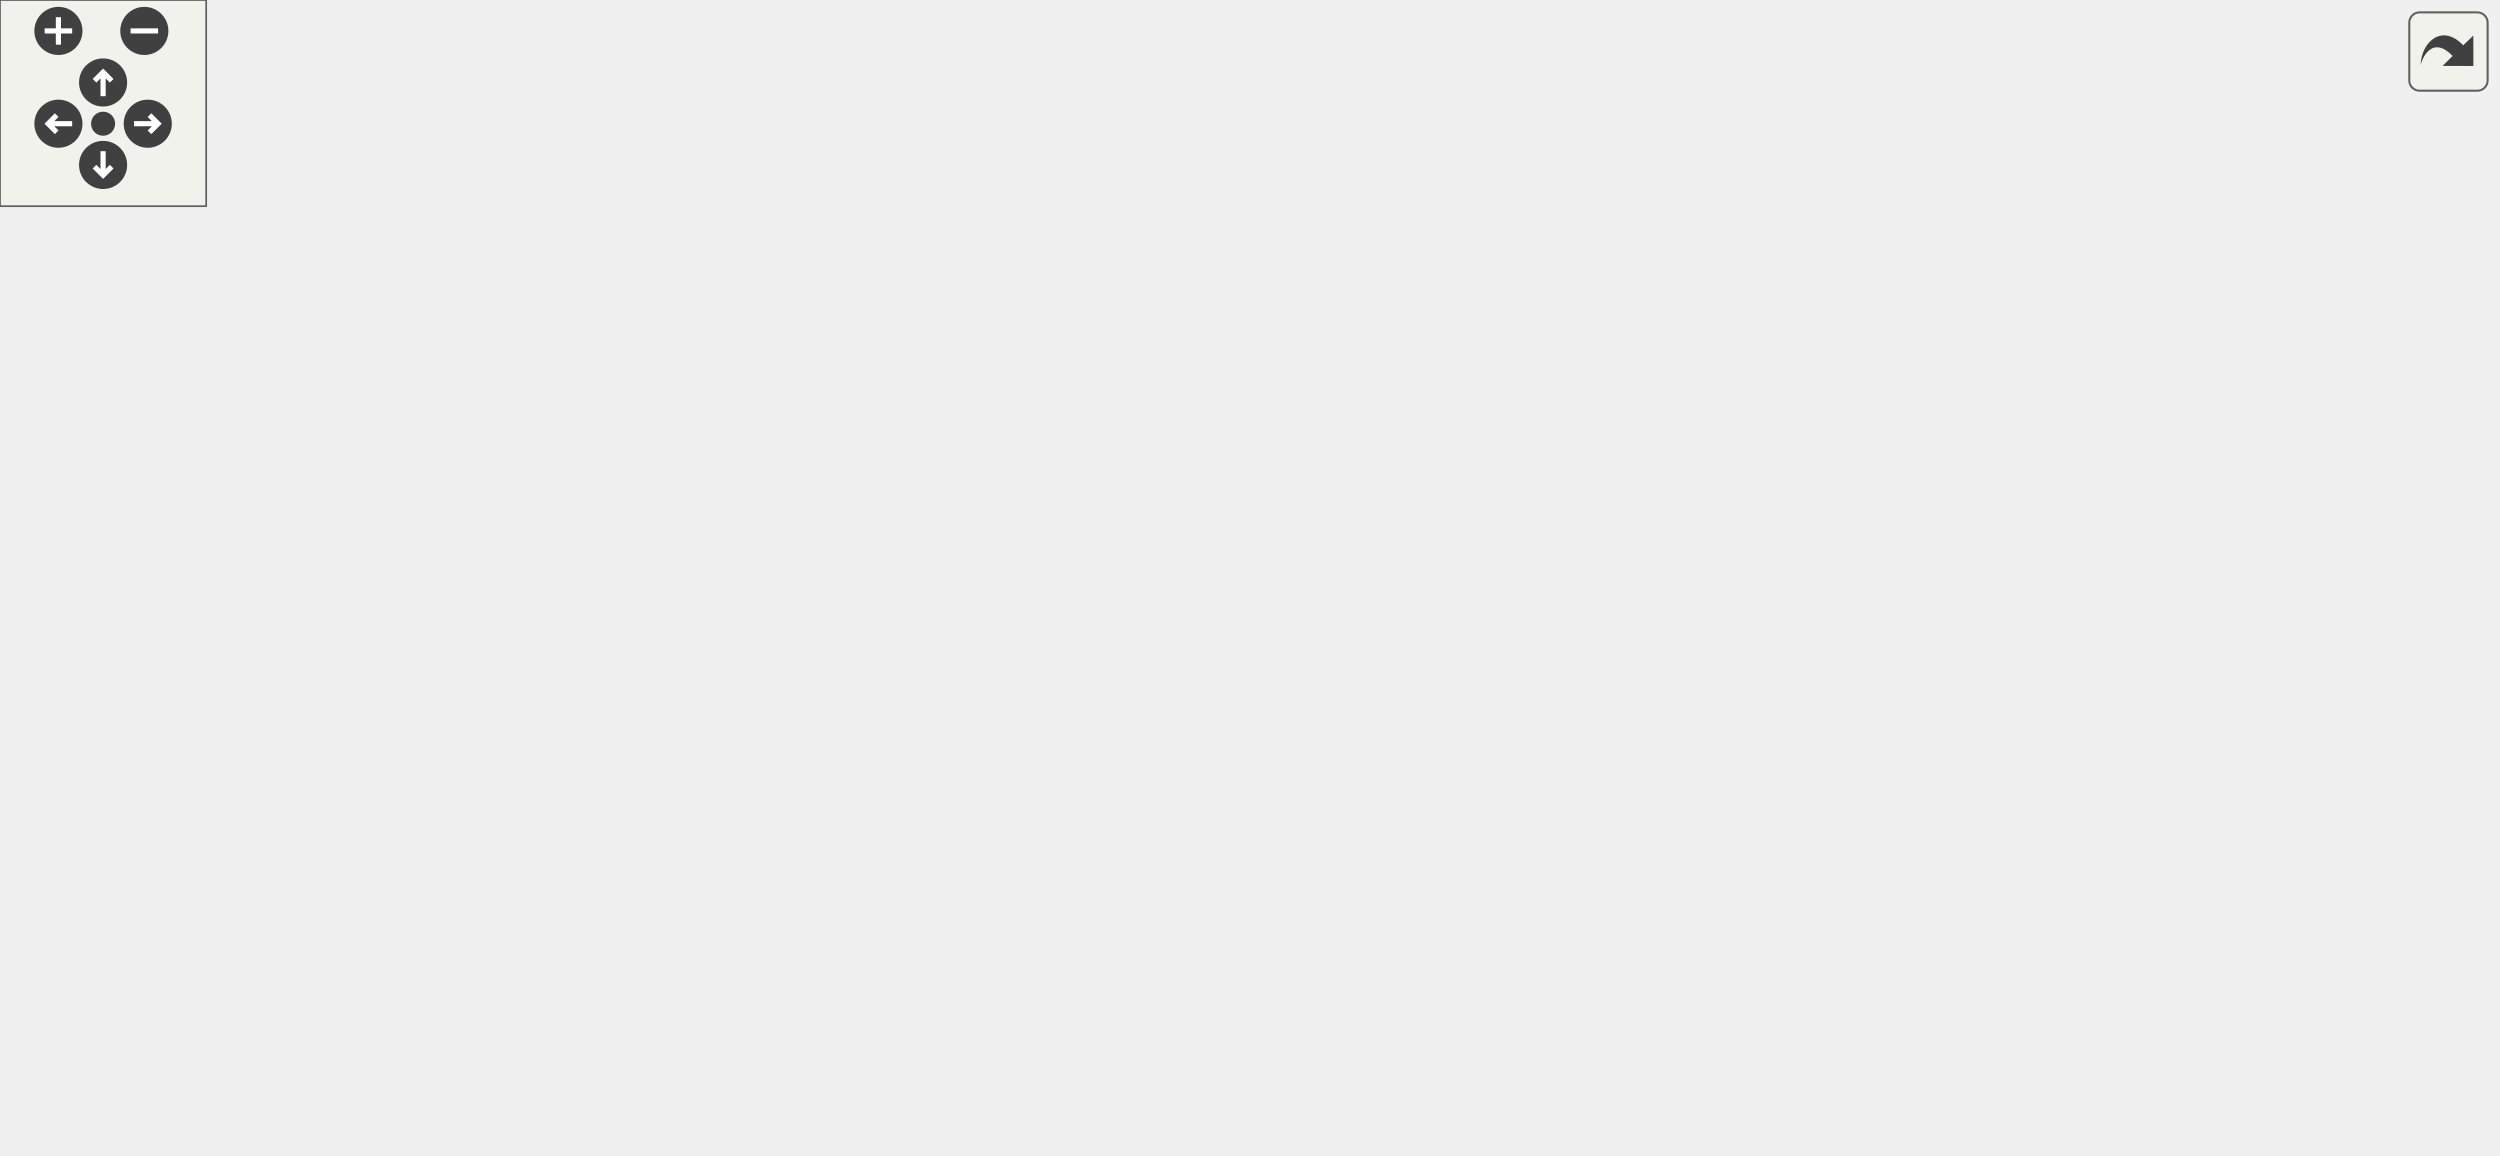
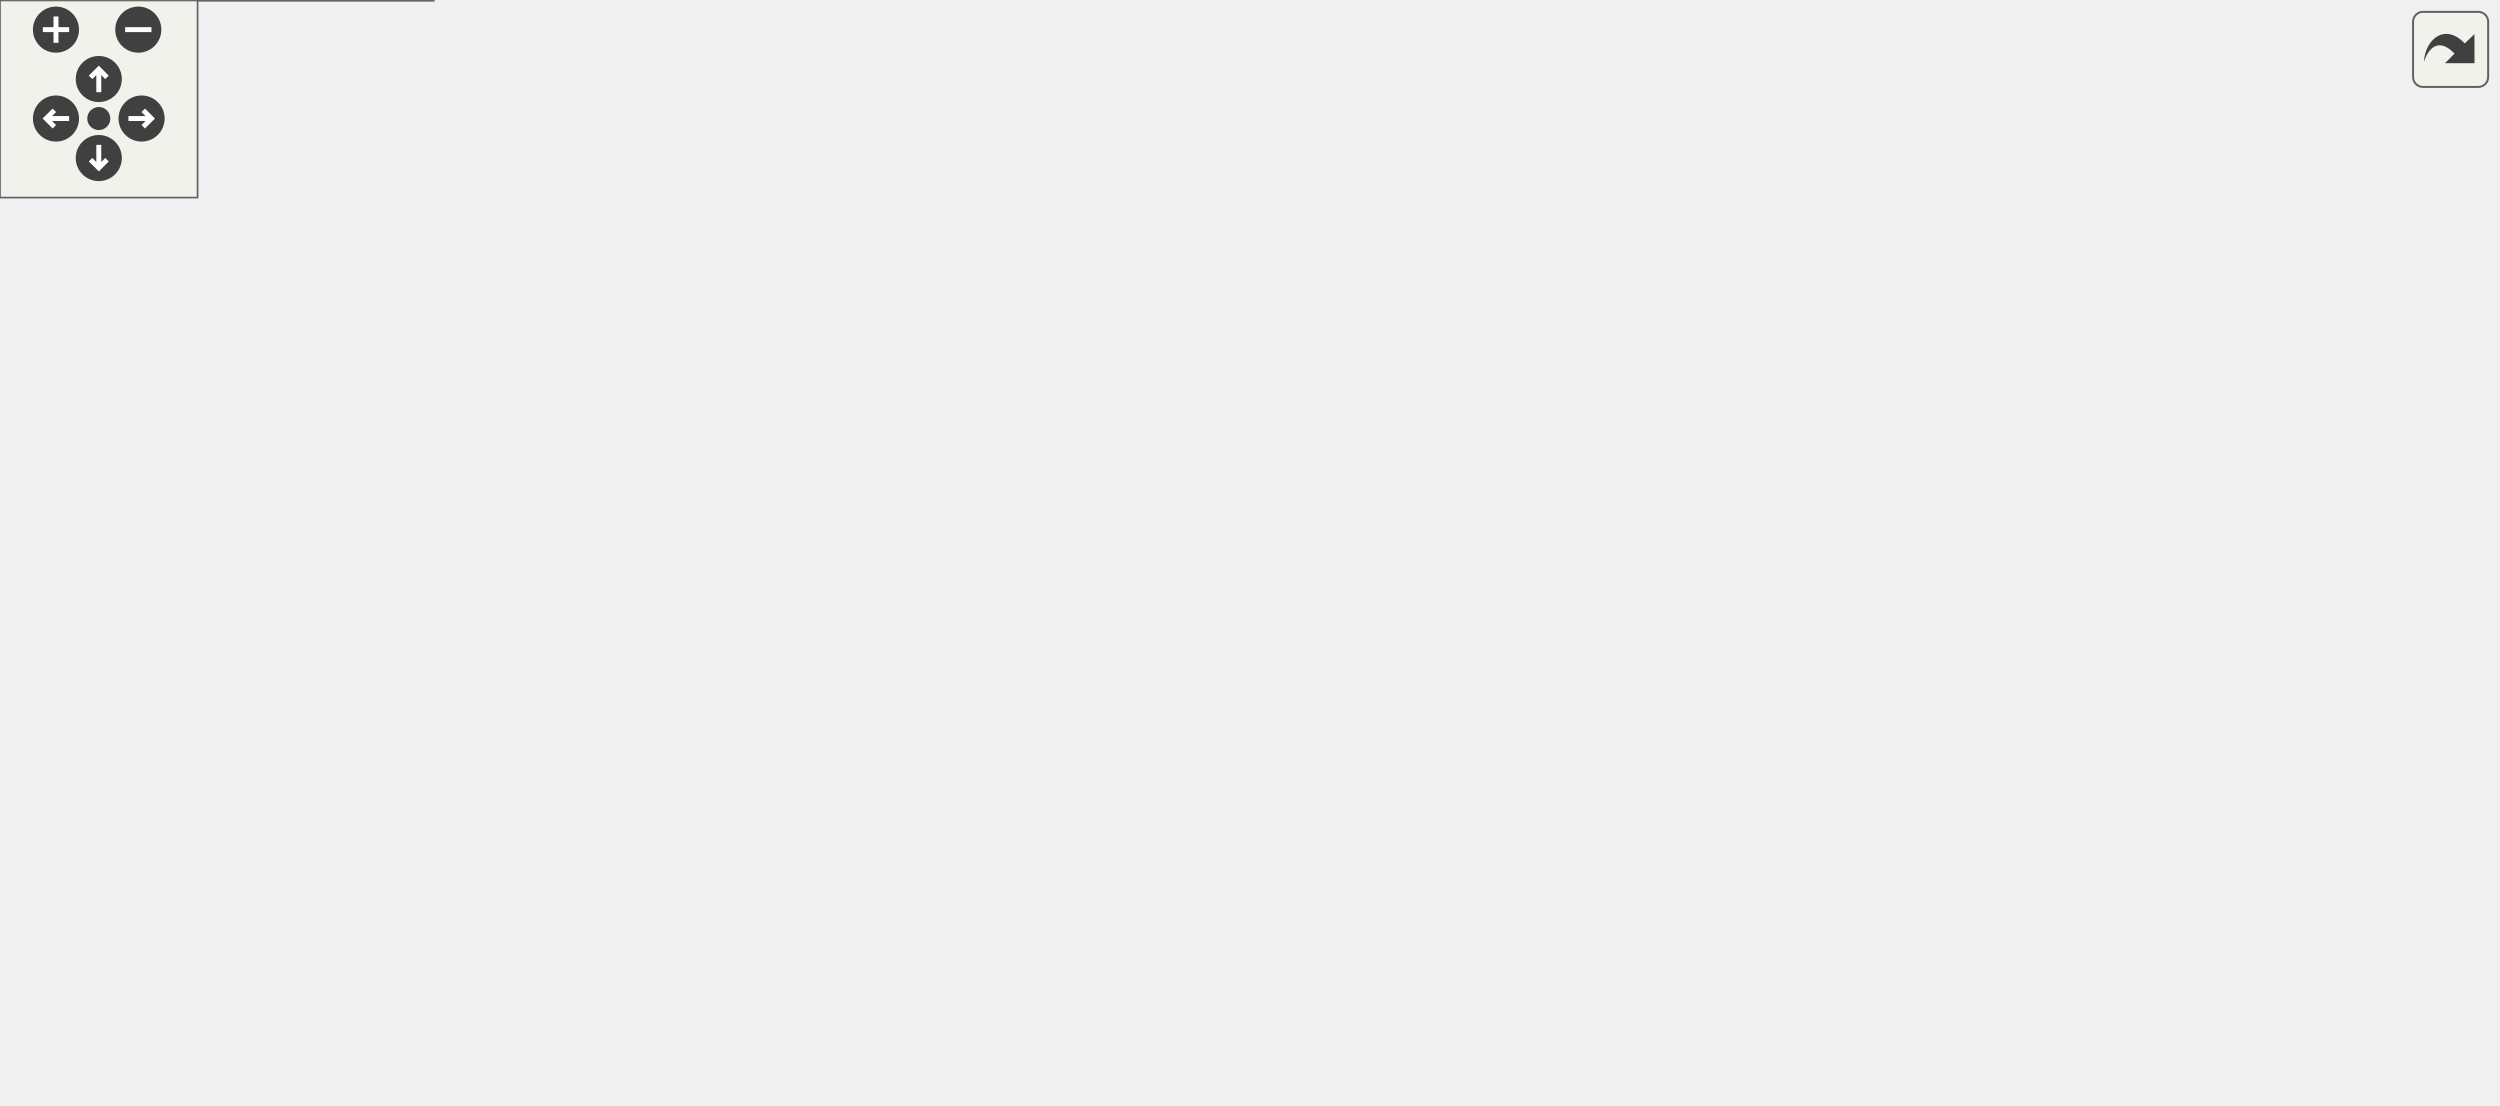
<svg xmlns="http://www.w3.org/2000/svg" xmlns:xlink="http://www.w3.org/1999/xlink" id="main" version="1.1" xml:space="preserve">
  <style type="text/css">
.edge:hover path { stroke: red; }
.edge:hover polygon { stroke: red; fill: red; }
</style>
  <defs>
    <circle id="rim" cx="0" cy="0" r="7" />
    <circle id="rim2" cx="0" cy="0" r="3.5" />
    <g id="zoomPlus">
      <use xlink:href="#rim" fill="#404040">
        <set attributeName="fill" to="#808080" begin="zoomplus.mouseover" end="zoomplus.mouseout" />
      </use>
      <path d="M-4,0h8M0,-4v8" fill="none" stroke="white" stroke-width="1.5" pointer-events="none" />
    </g>
    <g id="zoomMin">
      <use xlink:href="#rim" fill="#404040">
        <set attributeName="fill" to="#808080" begin="zoomminus.mouseover" end="zoomminus.mouseout" />
      </use>
      <path d="M-4,0h8" fill="none" stroke="white" stroke-width="1.5" pointer-events="none" />
    </g>
    <g id="dirArrow">
      <path fill="none" stroke="white" stroke-width="1.5" d="M0,-3.0v7 M-2.5,-0.5L0,-3.0L2.5,-0.5" />
    </g>
    <g id="resetDef">
      <use xlink:href="#rim2" fill="#404040">
        <set attributeName="fill" to="#808080" begin="reset.mouseover" end="reset.mouseout" />
      </use>
    </g>
  </defs>
  <svg id="graph" class="graph">
    <g id="viewport">
      <g id="node1" class="node">
        <g id="a_node1">
          <a xlink:title="Public interface to signing URLs and HTTP headers with the S3v4 protocol standard.">
-             <polygon fill="#bfbfbf" stroke="black" points="418.5,-234.5 418.5,-275.5 548.5,-275.5 548.5,-234.5 418.5,-234.5" />
-             <text text-anchor="start" x="426.5" y="-263.5" font-family="Helvetica,sans-Serif" font-size="10.00">/home/ugovaretto/projects</text>
-             <text text-anchor="start" x="426.5" y="-252.5" font-family="Helvetica,sans-Serif" font-size="10.00">/uv-cpp/s3client/repo/lib</text>
-             <text text-anchor="middle" x="483.5" y="-241.5" font-family="Helvetica,sans-Serif" font-size="10.00">/include/aws_sign.h</text>
+             <polygon fill="#999999" stroke="#666666" points="281.5,-275 150,-275 150,-233.25 281.5,-233.25 281.5,-275" />
+             <text text-anchor="start" x="158" y="-261.5" font-family="Helvetica,sans-Serif" font-size="10.00">/Users/ugovaretto/projects</text>
+             <text text-anchor="start" x="158" y="-250.25" font-family="Helvetica,sans-Serif" font-size="10.00">/s3client/repo/lib/include</text>
+             <text text-anchor="middle" x="215.75" y="-239" font-family="Helvetica,sans-Serif" font-size="10.00">/aws_sign.h</text>
          </a>
        </g>
      </g>
      <g id="node2" class="node">
        <g id="a_node2">
-           <a xlink:href="s3-client_8h.html" target="_top" xlink:title="declaration of functions and data types for sending S3 requests, signing URLs and downloading and upl...">
-             <polygon fill="none" stroke="black" points="372.5,-156.5 372.5,-197.5 502.5,-197.5 502.5,-156.5 372.5,-156.5" />
-             <text text-anchor="start" x="380.5" y="-185.5" font-family="Helvetica,sans-Serif" font-size="10.00">/home/ugovaretto/projects</text>
-             <text text-anchor="start" x="380.5" y="-174.5" font-family="Helvetica,sans-Serif" font-size="10.00">/uv-cpp/s3client/repo/lib</text>
-             <text text-anchor="middle" x="437.5" y="-163.5" font-family="Helvetica,sans-Serif" font-size="10.00">/include/s3-client.h</text>
+           <a xlink:href="s3-api_8h.html" target="_top" xlink:title="declarations of S3Client class;">
+             <polygon fill="white" stroke="#666666" points="131.5,-119.5 0,-119.5 0,-77.75 131.5,-77.75 131.5,-119.5" />
+             <text text-anchor="start" x="8" y="-106" font-family="Helvetica,sans-Serif" font-size="10.00">/Users/ugovaretto/projects</text>
+             <text text-anchor="start" x="8" y="-94.75" font-family="Helvetica,sans-Serif" font-size="10.00">/s3client/repo/lib/include</text>
+             <text text-anchor="middle" x="65.75" y="-83.5" font-family="Helvetica,sans-Serif" font-size="10.00">/s3-api.h</text>
          </a>
        </g>
      </g>
      <g id="edge1" class="edge">
-         <path fill="none" stroke="midnightblue" d="M466.41,-225.76C460.71,-216.35 454.51,-206.1 449.31,-197.51" />
-         <polygon fill="midnightblue" stroke="midnightblue" points="463.48,-227.69 471.65,-234.43 469.47,-224.06 463.48,-227.69" />
+         <path fill="none" stroke="#63b8ff" d="M188.6,-225.34C158.82,-194.86 111.76,-146.7 85.36,-119.7" />
+         <polygon fill="#63b8ff" stroke="#63b8ff" points="185.65,-227.35 195.14,-232.06 190.65,-222.46 185.65,-227.35" />
      </g>
-       <g id="node7" class="node">
-         <g id="a_node7">
-           <a xlink:href="s3-api_8h.html" target="_top" xlink:title="declarations of S3Client class;">
-             <polygon fill="none" stroke="black" points="596.5,-78.5 596.5,-119.5 726.5,-119.5 726.5,-78.5 596.5,-78.5" />
-             <text text-anchor="start" x="604.5" y="-107.5" font-family="Helvetica,sans-Serif" font-size="10.00">/home/ugovaretto/projects</text>
-             <text text-anchor="start" x="604.5" y="-96.5" font-family="Helvetica,sans-Serif" font-size="10.00">/uv-cpp/s3client/repo/lib</text>
-             <text text-anchor="middle" x="661.5" y="-85.5" font-family="Helvetica,sans-Serif" font-size="10.00">/include/s3-api.h</text>
+       <g id="node4" class="node">
+         <g id="a_node4">
+           <a xlink:href="s3-client_8h.html" target="_top" xlink:title="declaration of functions and data types for sending S3 requests, signing URLs and downloading and upl...">
+             <polygon fill="white" stroke="#666666" points="356.5,-197.25 225,-197.25 225,-155.5 356.5,-155.5 356.5,-197.25" />
+             <text text-anchor="start" x="233" y="-183.75" font-family="Helvetica,sans-Serif" font-size="10.00">/Users/ugovaretto/projects</text>
+             <text text-anchor="start" x="233" y="-172.5" font-family="Helvetica,sans-Serif" font-size="10.00">/s3client/repo/lib/include</text>
+             <text text-anchor="middle" x="290.75" y="-161.25" font-family="Helvetica,sans-Serif" font-size="10.00">/s3-client.h</text>
          </a>
        </g>
      </g>
-       <g id="edge8" class="edge">
-         <path fill="none" stroke="midnightblue" d="M513.68,-227.89C549.11,-197.24 607.06,-147.1 638.86,-119.59" />
-         <polygon fill="midnightblue" stroke="midnightblue" points="511.32,-225.31 506.04,-234.5 515.9,-230.6 511.32,-225.31" />
+       <g id="edge3" class="edge">
+         <path fill="none" stroke="#63b8ff" d="M243.48,-225.11C252.47,-216.03 262.27,-206.14 270.6,-197.73" />
+         <polygon fill="#63b8ff" stroke="#63b8ff" points="241.4,-222.26 236.85,-231.83 246.37,-227.18 241.4,-222.26" />
      </g>
      <g id="node3" class="node">
        <g id="a_node3">
-           <a xlink:href="presign__url_8cpp.html" target="_top" xlink:title="Presign URL.">
-             <polygon fill="none" stroke="black" points="0,-78.5 0,-119.5 131,-119.5 131,-78.5 0,-78.5" />
-             <text text-anchor="start" x="8" y="-107.5" font-family="Helvetica,sans-Serif" font-size="10.00">/home/ugovaretto/projects</text>
-             <text text-anchor="start" x="8" y="-96.5" font-family="Helvetica,sans-Serif" font-size="10.00">/uv-cpp/s3client/repo/apps</text>
-             <text text-anchor="middle" x="65.5" y="-85.5" font-family="Helvetica,sans-Serif" font-size="10.00">/presign_url.cpp</text>
+           <a xlink:href="bucket-test_8cpp.html" target="_top" xlink:title="bucket tests">
+             <polygon fill="white" stroke="#666666" points="131.5,-41.75 0,-41.75 0,0 131.5,0 131.5,-41.75" />
+             <text text-anchor="start" x="8" y="-28.25" font-family="Helvetica,sans-Serif" font-size="10.00">/Users/ugovaretto/projects</text>
+             <text text-anchor="start" x="8" y="-17" font-family="Helvetica,sans-Serif" font-size="10.00">/s3client/repo/test/api</text>
+             <text text-anchor="middle" x="65.75" y="-5.75" font-family="Helvetica,sans-Serif" font-size="10.00">/bucket-test.cpp</text>
          </a>
        </g>
      </g>
      <g id="edge2" class="edge">
-         <path fill="none" stroke="midnightblue" d="M362.16,-163.52C301.71,-153.11 214.81,-137.23 139.5,-120 136.78,-119.38 134,-118.72 131.2,-118.04" />
-         <polygon fill="midnightblue" stroke="midnightblue" points="361.93,-167.03 372.38,-165.27 363.12,-160.13 361.93,-167.03" />
+         <path fill="none" stroke="#63b8ff" d="M65.75,-66.56C65.75,-58.36 65.75,-49.71 65.75,-42.23" />
+         <polygon fill="#63b8ff" stroke="#63b8ff" points="62.25,-66.33 65.75,-76.33 69.25,-66.33 62.25,-66.33" />
      </g>
-       <g id="node4" class="node">
-         <g id="a_node4">
-           <a xlink:href="apps_2s3-client_8cpp.html" target="_top" xlink:title="Send S3v4-signed requests to S3 andpoint and print raw responses.">
-             <polygon fill="none" stroke="black" points="149,-78.5 149,-119.5 280,-119.5 280,-78.5 149,-78.5" />
-             <text text-anchor="start" x="157" y="-107.5" font-family="Helvetica,sans-Serif" font-size="10.00">/home/ugovaretto/projects</text>
-             <text text-anchor="start" x="157" y="-96.5" font-family="Helvetica,sans-Serif" font-size="10.00">/uv-cpp/s3client/repo/apps</text>
-             <text text-anchor="middle" x="214.5" y="-85.5" font-family="Helvetica,sans-Serif" font-size="10.00">/s3-client.cpp</text>
-           </a>
-         </g>
-       </g>
-       <g id="edge3" class="edge">
-         <path fill="none" stroke="midnightblue" d="M370.5,-153.17C339.02,-142.44 301.88,-129.78 271.73,-119.51" />
-         <polygon fill="midnightblue" stroke="midnightblue" points="369.48,-156.52 380.07,-156.43 371.74,-149.89 369.48,-156.52" />
+       <g id="edge8" class="edge">
+         <path fill="none" stroke="#63b8ff" d="M220.41,-151.69C190.19,-141.52 155.24,-129.75 126.21,-119.98" />
+         <polygon fill="#63b8ff" stroke="#63b8ff" points="218.86,-155.2 229.45,-155.08 221.09,-148.57 218.86,-155.2" />
      </g>
      <g id="node5" class="node">
        <g id="a_node5">
-           <a xlink:href="parallel__upload_8cpp.html" target="_top" xlink:title="Parallel upload to S3 service.">
-             <polygon fill="none" stroke="black" points="298,-78.5 298,-119.5 429,-119.5 429,-78.5 298,-78.5" />
-             <text text-anchor="start" x="306" y="-107.5" font-family="Helvetica,sans-Serif" font-size="10.00">/home/ugovaretto/projects</text>
-             <text text-anchor="start" x="306" y="-96.5" font-family="Helvetica,sans-Serif" font-size="10.00">/uv-cpp/s3client/repo/apps</text>
-             <text text-anchor="middle" x="363.5" y="-85.5" font-family="Helvetica,sans-Serif" font-size="10.00">/parallel_upload.cpp</text>
+           <a xlink:href="parallel__download_8cpp.html" target="_top" xlink:title="Parallel object download download from S3 service.">
+             <polygon fill="white" stroke="#666666" points="281.88,-119.5 149.62,-119.5 149.62,-77.75 281.88,-77.75 281.88,-119.5" />
+             <text text-anchor="start" x="157.62" y="-106" font-family="Helvetica,sans-Serif" font-size="10.00">/Users/ugovaretto/projects</text>
+             <text text-anchor="start" x="157.62" y="-94.75" font-family="Helvetica,sans-Serif" font-size="10.00">/s3client/repo/apps/parallel</text>
+             <text text-anchor="middle" x="215.75" y="-83.5" font-family="Helvetica,sans-Serif" font-size="10.00">_download.cpp</text>
          </a>
        </g>
      </g>
      <g id="edge4" class="edge">
-         <path fill="none" stroke="midnightblue" d="M411.41,-149.2C401.88,-139.42 391.29,-128.54 382.49,-119.51" />
-         <polygon fill="midnightblue" stroke="midnightblue" points="408.96,-151.71 418.44,-156.43 413.97,-146.82 408.96,-151.71" />
+         <path fill="none" stroke="#63b8ff" d="M263.02,-147.36C254.03,-138.28 244.23,-128.39 235.9,-119.98" />
+         <polygon fill="#63b8ff" stroke="#63b8ff" points="260.13,-149.43 269.65,-154.08 265.1,-144.51 260.13,-149.43" />
      </g>
      <g id="node6" class="node">
        <g id="a_node6">
-           <a xlink:href="parallel__download_8cpp.html" target="_top" xlink:title="Parallel object download download from S3 service.">
-             <polygon fill="none" stroke="black" points="447,-78.5 447,-119.5 578,-119.5 578,-78.5 447,-78.5" />
-             <text text-anchor="start" x="455" y="-107.5" font-family="Helvetica,sans-Serif" font-size="10.00">/home/ugovaretto/projects</text>
-             <text text-anchor="start" x="455" y="-96.5" font-family="Helvetica,sans-Serif" font-size="10.00">/uv-cpp/s3client/repo/apps</text>
-             <text text-anchor="middle" x="512.5" y="-85.5" font-family="Helvetica,sans-Serif" font-size="10.00">/parallel_download.cpp</text>
+           <a xlink:href="parallel__upload_8cpp.html" target="_top" xlink:title="Parallel upload to S3 service.">
+             <polygon fill="white" stroke="#666666" points="431.88,-119.5 299.62,-119.5 299.62,-77.75 431.88,-77.75 431.88,-119.5" />
+             <text text-anchor="start" x="307.62" y="-106" font-family="Helvetica,sans-Serif" font-size="10.00">/Users/ugovaretto/projects</text>
+             <text text-anchor="start" x="307.62" y="-94.75" font-family="Helvetica,sans-Serif" font-size="10.00">/s3client/repo/apps/parallel</text>
+             <text text-anchor="middle" x="365.75" y="-83.5" font-family="Helvetica,sans-Serif" font-size="10.00">_upload.cpp</text>
          </a>
        </g>
      </g>
      <g id="edge5" class="edge">
-         <path fill="none" stroke="midnightblue" d="M463.94,-149.2C473.6,-139.42 484.34,-128.54 493.25,-119.51" />
-         <polygon fill="midnightblue" stroke="midnightblue" points="461.35,-146.85 456.81,-156.43 466.33,-151.77 461.35,-146.85" />
+         <path fill="none" stroke="#63b8ff" d="M318.48,-147.36C327.47,-138.28 337.27,-128.39 345.6,-119.98" />
+         <polygon fill="#63b8ff" stroke="#63b8ff" points="316.4,-144.51 311.85,-154.08 321.37,-149.43 316.4,-144.51" />
+       </g>
+       <g id="node7" class="node">
+         <g id="a_node7">
+           <a xlink:href="presign__url_8cpp.html" target="_top" xlink:title="Presign URL.">
+             <polygon fill="white" stroke="#666666" points="583.25,-119.5 450.25,-119.5 450.25,-77.75 583.25,-77.75 583.25,-119.5" />
+             <text text-anchor="start" x="458.25" y="-106" font-family="Helvetica,sans-Serif" font-size="10.00">/Users/ugovaretto/projects</text>
+             <text text-anchor="start" x="458.25" y="-94.75" font-family="Helvetica,sans-Serif" font-size="10.00">/s3client/repo/apps/presign</text>
+             <text text-anchor="middle" x="516.75" y="-83.5" font-family="Helvetica,sans-Serif" font-size="10.00">_url.cpp</text>
+           </a>
+         </g>
      </g>
      <g id="edge6" class="edge">
-         <path fill="none" stroke="midnightblue" d="M504.8,-153.17C536.42,-142.44 573.73,-129.78 604.01,-119.51" />
-         <polygon fill="midnightblue" stroke="midnightblue" points="503.53,-149.9 495.19,-156.43 505.78,-156.53 503.53,-149.9" />
+         <path fill="none" stroke="#63b8ff" d="M361.41,-151.69C391.75,-141.52 426.86,-129.75 456.02,-119.98" />
+         <polygon fill="#63b8ff" stroke="#63b8ff" points="360.68,-148.58 352.31,-155.08 362.91,-155.22 360.68,-148.58" />
      </g>
      <g id="node8" class="node">
        <g id="a_node8">
-           <a xlink:href="bucket-test_8cpp.html" target="_top" xlink:title="bucket tests">
-             <polygon fill="none" stroke="black" points="596.5,-0.5 596.5,-41.5 726.5,-41.5 726.5,-0.5 596.5,-0.5" />
-             <text text-anchor="start" x="604.5" y="-29.5" font-family="Helvetica,sans-Serif" font-size="10.00">/home/ugovaretto/projects</text>
-             <text text-anchor="start" x="604.5" y="-18.5" font-family="Helvetica,sans-Serif" font-size="10.00">/uv-cpp/s3client/repo/test</text>
-             <text text-anchor="middle" x="661.5" y="-7.5" font-family="Helvetica,sans-Serif" font-size="10.00">/api/bucket-test.cpp</text>
+           <a xlink:href="apps_2s3-client_8cpp.html" target="_top" xlink:title="Send S3v4-signed requests to S3 andpoint and print raw responses.">
+             <polygon fill="white" stroke="#666666" points="758.25,-113.88 601.25,-113.88 601.25,-83.38 758.25,-83.38 758.25,-113.88" />
+             <text text-anchor="start" x="609.25" y="-100.38" font-family="Helvetica,sans-Serif" font-size="10.00">/Users/ugovaretto/projects</text>
+             <text text-anchor="middle" x="679.75" y="-89.12" font-family="Helvetica,sans-Serif" font-size="10.00">/s3client/repo/apps/s3-client.cpp</text>
          </a>
        </g>
      </g>
      <g id="edge7" class="edge">
-         <path fill="none" stroke="midnightblue" d="M661.5,-68.3C661.5,-59.3 661.5,-49.65 661.5,-41.51" />
-         <polygon fill="midnightblue" stroke="midnightblue" points="658,-68.43 661.5,-78.43 665,-68.43 658,-68.43" />
+         <path fill="none" stroke="#63b8ff" d="M367.6,-162.07C428.74,-151.26 516.4,-135.28 592.75,-119.5 600.49,-117.9 608.6,-116.15 616.62,-114.37" />
+         <polygon fill="#63b8ff" stroke="#63b8ff" points="367.13,-158.77 357.89,-163.96 368.34,-165.67 367.13,-158.77" />
      </g>
    </g>
  </svg>
  <g id="navigator" transform="translate(0 0)" fill="#404254">
    <rect fill="#f2f5e9" fill-opacity="0.5" stroke="#606060" stroke-width=".5" x="0" y="0" width="60" height="60" />
    <use id="zoomplus" xlink:href="#zoomPlus" x="17" y="9" />
    <use id="zoomminus" xlink:href="#zoomMin" x="42" y="9" />
    <use id="reset" xlink:href="#resetDef" x="30" y="36" />
    <g id="arrowUp" xlink:href="#dirArrow" transform="translate(30 24)">
      <use xlink:href="#rim" fill="#404040">
        <set attributeName="fill" to="#808080" begin="arrowUp.mouseover" end="arrowUp.mouseout" />
      </use>
      <path fill="none" stroke="white" stroke-width="1.5" d="M0,-3.0v7 M-2.5,-0.5L0,-3.0L2.5,-0.5" />
    </g>
    <g id="arrowRight" xlink:href="#dirArrow" transform="rotate(90) translate(36 -43)">
      <use xlink:href="#rim" fill="#404040">
        <set attributeName="fill" to="#808080" begin="arrowRight.mouseover" end="arrowRight.mouseout" />
      </use>
      <path fill="none" stroke="white" stroke-width="1.5" d="M0,-3.0v7 M-2.5,-0.5L0,-3.0L2.5,-0.5" />
    </g>
    <g id="arrowDown" xlink:href="#dirArrow" transform="rotate(180) translate(-30 -48)">
      <use xlink:href="#rim" fill="#404040">
        <set attributeName="fill" to="#808080" begin="arrowDown.mouseover" end="arrowDown.mouseout" />
      </use>
      <path fill="none" stroke="white" stroke-width="1.5" d="M0,-3.0v7 M-2.5,-0.5L0,-3.0L2.5,-0.5" />
    </g>
    <g id="arrowLeft" xlink:href="#dirArrow" transform="rotate(270) translate(-36 17)">
      <use xlink:href="#rim" fill="#404040">
        <set attributeName="fill" to="#808080" begin="arrowLeft.mouseover" end="arrowLeft.mouseout" />
      </use>
      <path fill="none" stroke="white" stroke-width="1.5" d="M0,-3.0v7 M-2.5,-0.5L0,-3.0L2.5,-0.5" />
    </g>
  </g>
  <svg viewBox="0 0 15 15" width="100%" height="30px" preserveAspectRatio="xMaxYMin meet">
    <g id="arrow_out" transform="scale(0.3 0.3)">
      <a xlink:href="aws__sign_8h__dep__incl_org.svg" target="_base">
        <rect id="button" ry="5" rx="5" y="6" x="6" height="38" width="38" fill="#f2f5e9" fill-opacity="0.5" stroke="#606060" stroke-width="1.0" />
        <path id="arrow" d="M 11.5,31.437 C 11.94,20.098 22.043,11.323 32.159,21.979 L 37.069,17.246 C 37.069,17.246 37.088,32 37.088,32 L 22.16,31.978 C 22.16,31.978 26.998,27.14 26.998,27.14 C 18.529,18.264 13.292,25.23 11.5,31.437 z" style="fill:#404040;" />
      </a>
    </g>
  </svg>
</svg>
